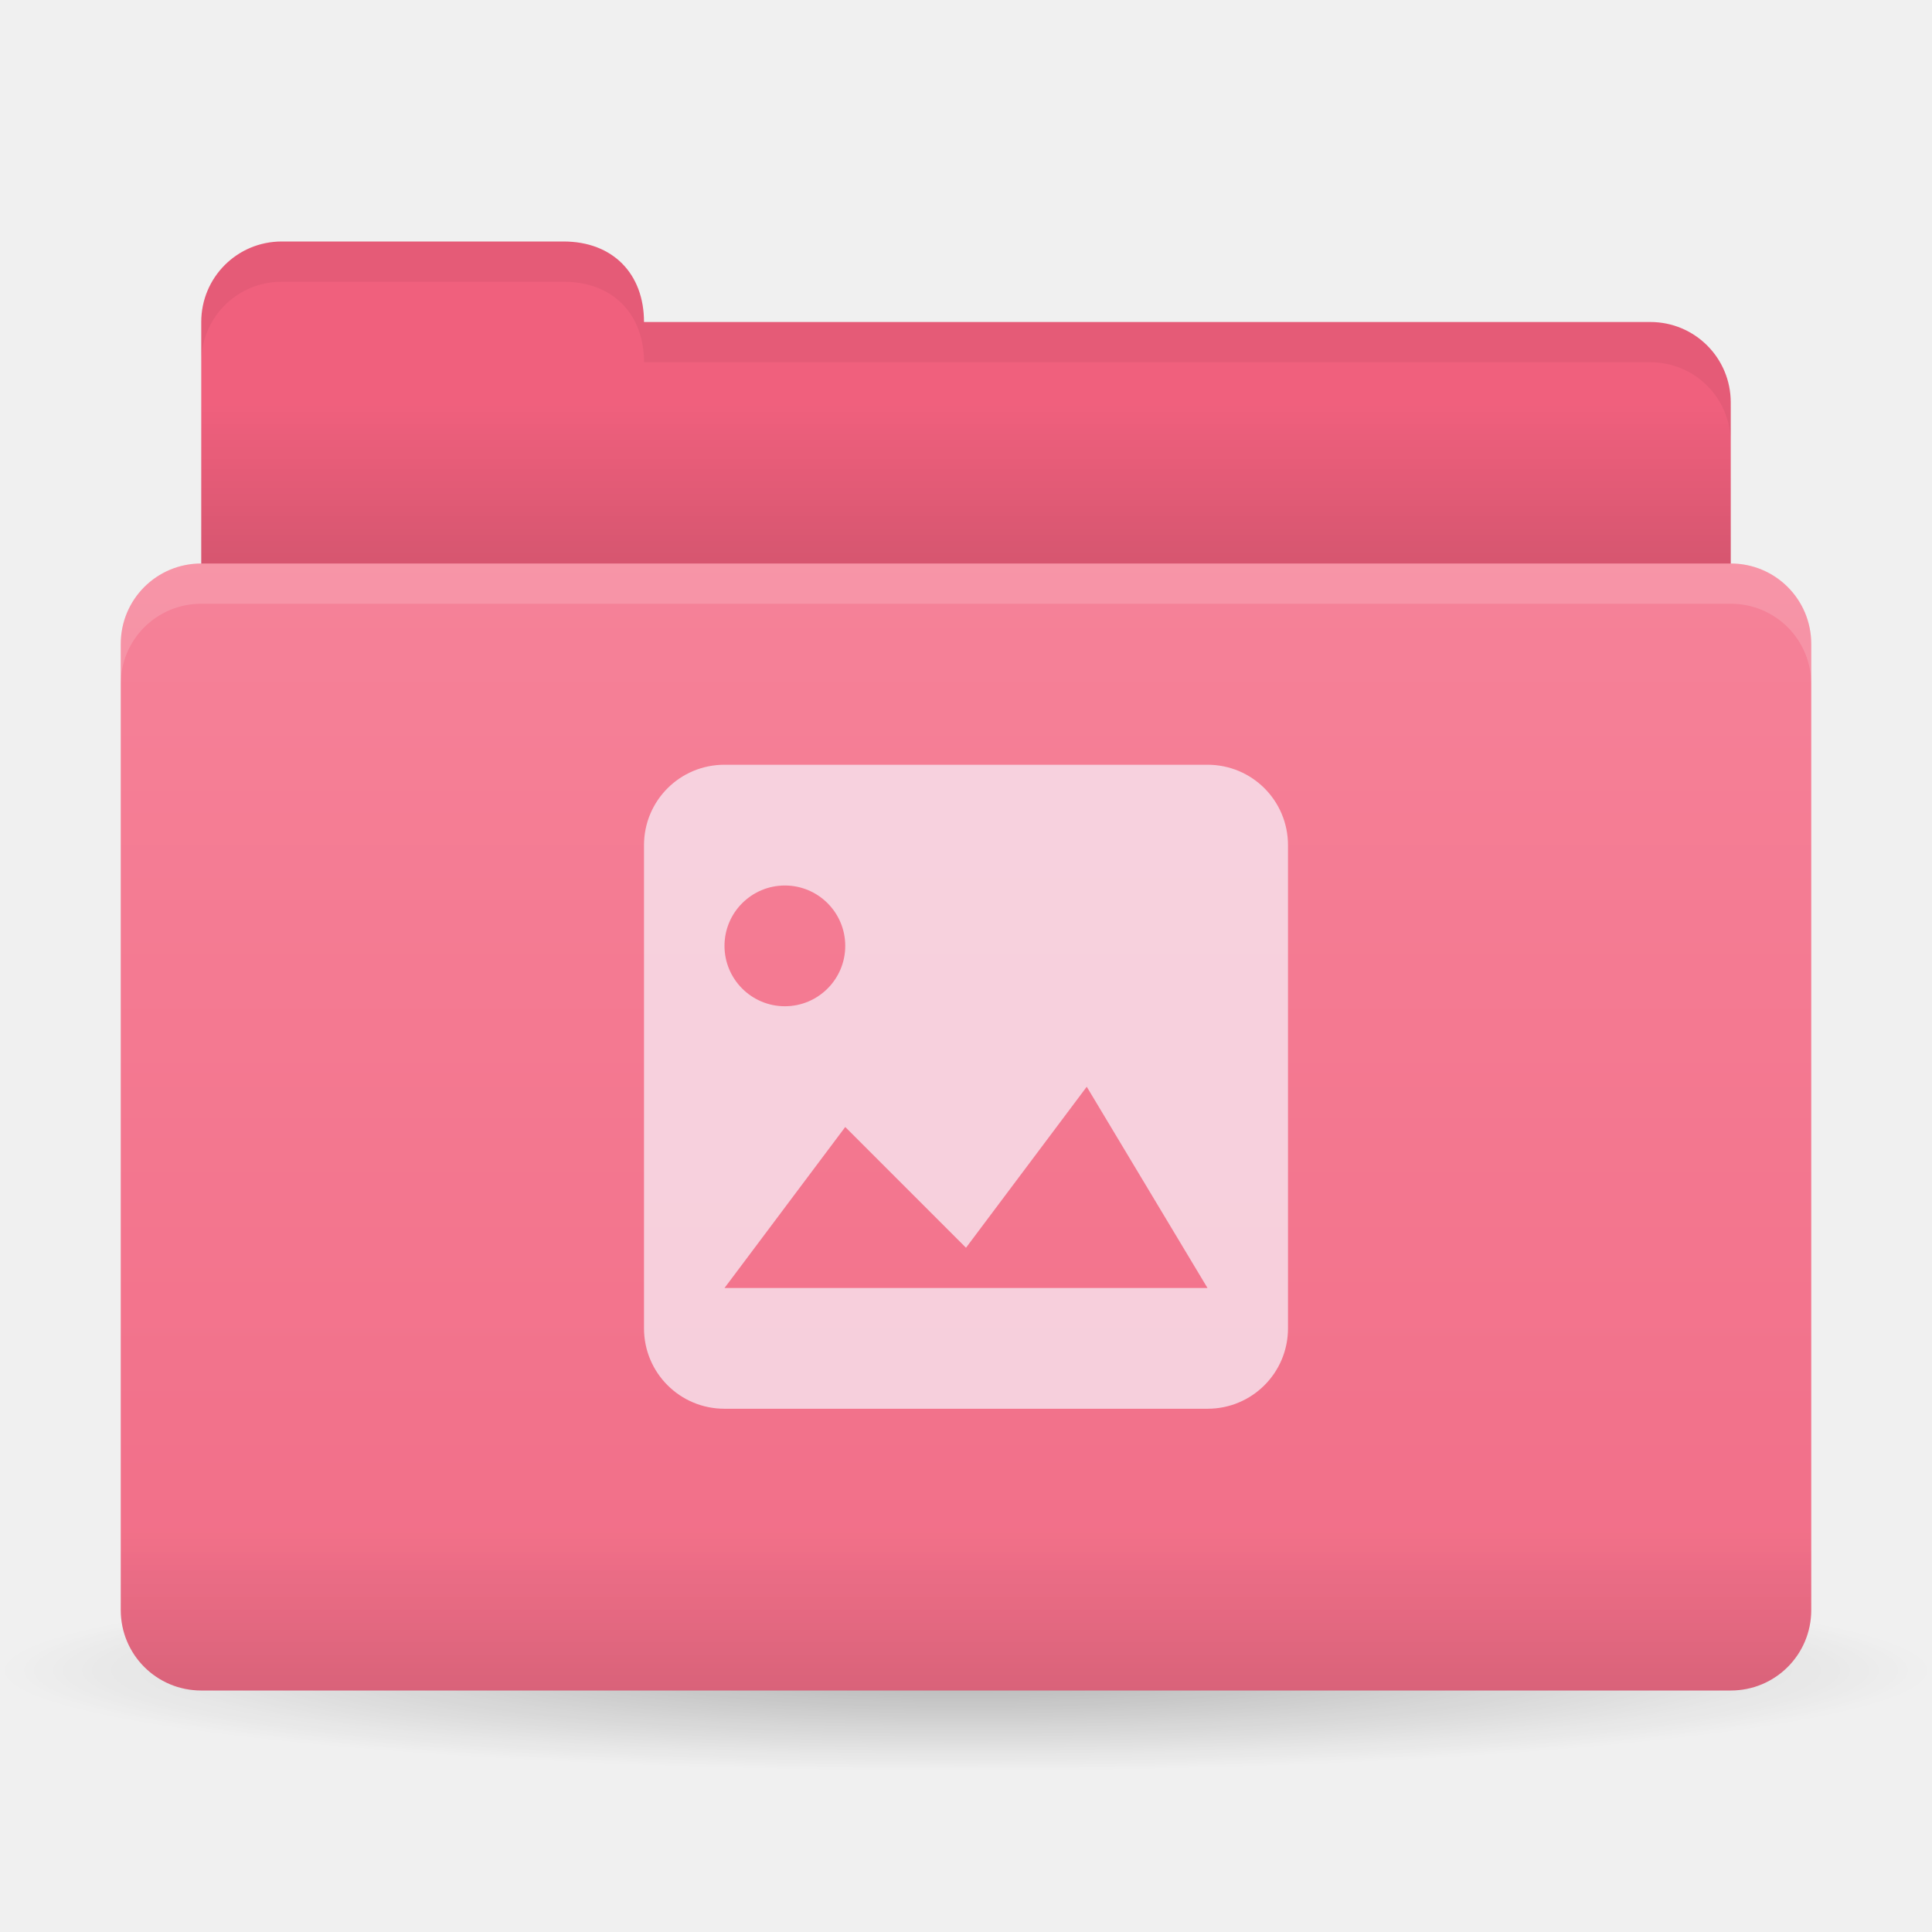
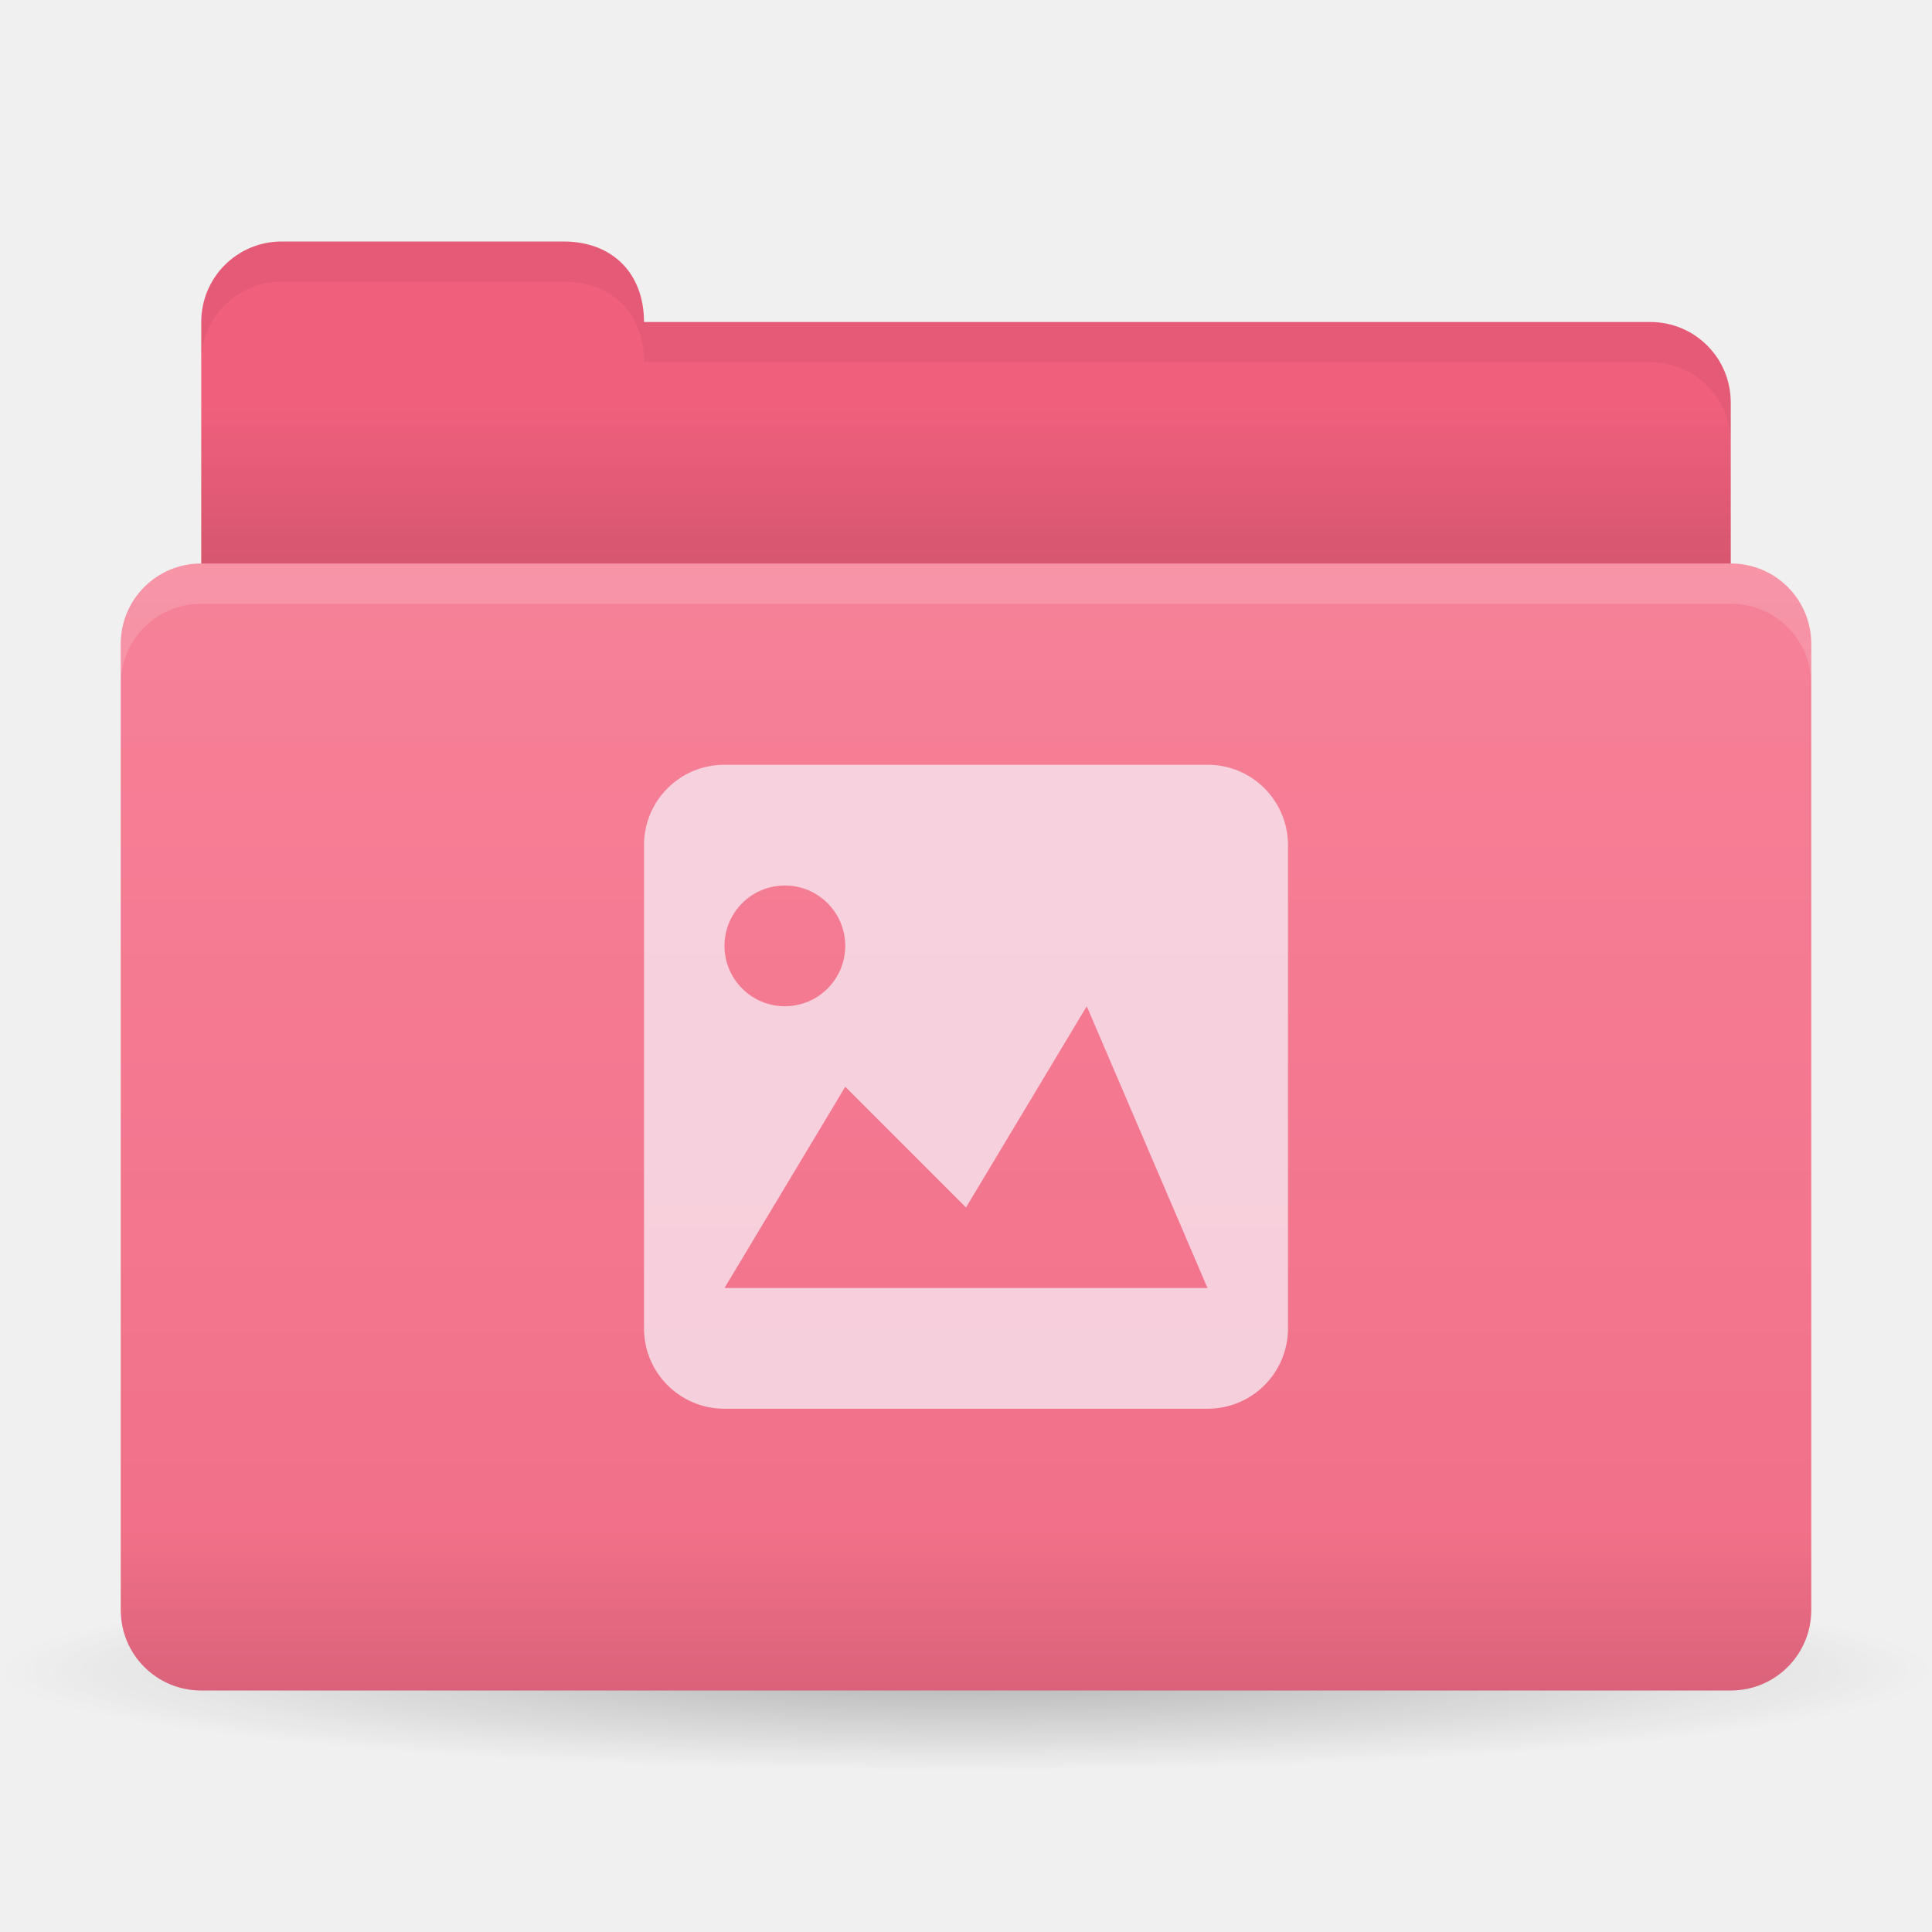
<svg xmlns="http://www.w3.org/2000/svg" xmlns:xlink="http://www.w3.org/1999/xlink" width="48" height="48" id="svg2" version="1.1">
  <defs id="defs4">
    <linearGradient id="linearGradient3874">
      <stop style="stop-color:#000000;stop-opacity:1;" offset="0" id="stop3876" />
      <stop style="stop-color:#000000;stop-opacity:0;" offset="1" id="stop3878" />
    </linearGradient>
    <linearGradient id="linearGradient3861">
      <stop style="stop-color:#000000;stop-opacity:1;" offset="0" id="stop3863" />
      <stop style="stop-color:#000000;stop-opacity:0;" offset="1" id="stop3865" />
    </linearGradient>
    <linearGradient id="linearGradient3844">
      <stop style="stop-color:#000000;stop-opacity:0.392;" offset="0" id="stop3846" />
      <stop style="stop-color:#000000;stop-opacity:0;" offset="1" id="stop3848" />
    </linearGradient>
    <linearGradient id="linearGradient3810">
      <stop style="stop-color:#f16d87;stop-opacity:1;" offset="0" id="stop3812" />
      <stop style="stop-color:#f88ca1;stop-opacity:1;" offset="1" id="stop3814" />
    </linearGradient>
    <linearGradient id="linearGradient3793">
      <stop style="stop-color:#000000;stop-opacity:1;" offset="0" id="stop3795" />
      <stop style="stop-color:#000000;stop-opacity:0;" offset="1" id="stop3797" />
    </linearGradient>
    <linearGradient xlink:href="#linearGradient3793" id="linearGradient3799" x1="24" y1="23" x2="24" y2="10" gradientUnits="userSpaceOnUse" gradientTransform="translate(0,1004.362)" />
    <linearGradient xlink:href="#linearGradient3810" id="linearGradient3816" x1="24" y1="1046.362" x2="24" y2="1014.362" gradientUnits="userSpaceOnUse" />
    <radialGradient xlink:href="#linearGradient3844" id="radialGradient3850" cx="24.076" cy="41.383" fx="24.076" fy="41.383" r="21.076" gradientTransform="matrix(1,0,0,0.1130763,0,36.7037)" gradientUnits="userSpaceOnUse" />
    <linearGradient xlink:href="#linearGradient3810" id="linearGradient3856" gradientUnits="userSpaceOnUse" x1="24" y1="1046.362" x2="24" y2="1014.362" gradientTransform="translate(0,-3)" />
    <linearGradient xlink:href="#linearGradient3810" id="linearGradient3858" gradientUnits="userSpaceOnUse" x1="24" y1="1046.362" x2="24" y2="1014.362" gradientTransform="translate(0,-1004.362)" />
    <linearGradient xlink:href="#linearGradient3861" id="linearGradient3867" x1="1.995" y1="28.562" x2="46.005" y2="28.562" gradientUnits="userSpaceOnUse" />
    <linearGradient xlink:href="#linearGradient3874" id="linearGradient3880" x1="24" y1="42" x2="24" y2="38" gradientUnits="userSpaceOnUse" gradientTransform="translate(-44,1004.362)" />
    <linearGradient xlink:href="#linearGradient3810" id="linearGradient3896" gradientUnits="userSpaceOnUse" x1="24" y1="1046.362" x2="24" y2="1004.362" />
    <linearGradient xlink:href="#linearGradient3793" id="linearGradient3835" x1="24" y1="42" x2="24" y2="38" gradientUnits="userSpaceOnUse" />
    <linearGradient xlink:href="#linearGradient3810" id="linearGradient3841" gradientUnits="userSpaceOnUse" x1="24" y1="1046.362" x2="24" y2="1004.362" gradientTransform="translate(0,1)" />
    <linearGradient xlink:href="#linearGradient3810" id="linearGradient3843" gradientUnits="userSpaceOnUse" x1="24" y1="1046.362" x2="24" y2="1004.362" gradientTransform="translate(0,-1004.362)" />
    <linearGradient xlink:href="#linearGradient3810" id="linearGradient3848" gradientUnits="userSpaceOnUse" x1="24" y1="1046.362" x2="24" y2="1004.362" />
    <linearGradient xlink:href="#linearGradient3810" id="linearGradient3850" gradientUnits="userSpaceOnUse" gradientTransform="translate(-26,0)" x1="24" y1="1046.362" x2="24" y2="1004.362" />
    <linearGradient xlink:href="#linearGradient3810" id="linearGradient3857" gradientUnits="userSpaceOnUse" x1="24" y1="1046.362" x2="24" y2="1004.362" gradientTransform="translate(0,1)" />
    <linearGradient xlink:href="#linearGradient3810" id="linearGradient3859" gradientUnits="userSpaceOnUse" x1="24" y1="1046.362" x2="24" y2="1004.362" gradientTransform="translate(0,-1004.362)" />
  </defs>
  <g id="layer3">
    <path style="opacity:0.65;fill:url(#radialGradient3850);fill-opacity:1;stroke:none" id="path3842" d="m 45.151,41.383 a 21.076,2.383 0 1 1 -42.151,0 21.076,2.383 0 1 1 42.151,0 z" transform="matrix(1.138754,0,0,1.049028,-3.416261,-1.912073)" />
  </g>
  <g id="layer1" transform="translate(0,-1004.362)">
    <path style="fill:#f0607d;fill-opacity:1;stroke:none" d="m 7,1010.362 7,0 c 1.228,0 2,0.804 2,2 l 25,0 c 1.108,0 2,0.892 2,2 l 0,7 c 0,1.108 -0.892,2 -2,2 l -34,0 c -1.108,0 -2,-0.892 -2,-2 l 0,-9 c 0,-1.108 0.892,-2 2,-2 z" id="rect3789" />
    <rect style="opacity:0.35;fill:url(#linearGradient3799);fill-opacity:1;stroke:none" id="rect3791" width="38" height="13" x="5" y="1014.362" />
    <path style="fill:url(#linearGradient3848);fill-opacity:1;stroke:none" d="m 5,1018.362 38,0 c 1.108,0 2,0.892 2,2 l 0,24 c 0,1.108 -0.892,2 -2,2 l -38,0 c -1.108,0 -2,-0.892 -2,-2 l 0,-24 c 0,-1.108 0.892,-2 2,-2 z" id="rect2987" />
    <path style="opacity:0.1;fill:url(#linearGradient3835);fill-opacity:1;stroke:none;stroke-width:1;stroke-miterlimit:4;stroke-opacity:1;stroke-dasharray:none" d="M 3 38 L 3 40 C 3 41.108 3.892 42 5 42 L 43 42 C 44.108 42 45 41.108 45 40 L 45 38 L 3 38 z " transform="translate(0,1004.362)" id="rect3056" />
-     <path id="rect3004" d="m 18,1023.362 c -1.108,0 -2,0.892 -2,2 l 0,12 c 0,1.108 0.892,2 2,2 l 12,0 c 1.108,0 2,-0.892 2,-2 l 0,-12 c 0,-1.108 -0.892,-2 -2,-2 l -12,0 z m 1.5,3 c 0.828,0 1.5,0.672 1.5,1.5 0,0.828 -0.672,1.5 -1.5,1.5 -0.828,0 -1.5,-0.672 -1.5,-1.5 0,-0.828 0.672,-1.5 1.5,-1.5 z m 7.5,5 3,5 -12,0 3,-4 3,3 3,-4 z" style="fill:#f7e6f0;fill-opacity:1;opacity:0.8" />
+     <path id="rect3004-5" d="m 18,1023.362 c -1.108,0 -2,0.892 -2,2 l 0,12 c 0,1.108 0.892,2 2,2 l 12,0 c 1.108,0 2,-0.892 2,-2 l 0,-12 c 0,-1.108 -0.892,-2 -2,-2 z m 1.5,3 c 0.828,0 1.5,0.672 1.5,1.5 0,0.828 -0.672,1.5 -1.5,1.5 -0.828,0 -1.5,-0.672 -1.5,-1.5 0,-0.828 0.672,-1.5 1.5,-1.5 z m 7.5,3 3,7 -12,0 3,-5 3,3 z" style="fill:#f7e6f0;fill-opacity:1;opacity:0.8" />
  </g>
  <g id="layer2">
    <path style="opacity:0.15;fill:#ffffff;fill-opacity:1;stroke:none" d="m 5,14 c -1.108,0 -2,0.892 -2,2 l 0,1 c 0,-1.108 0.892,-2 2,-2 l 38,0 c 1.108,0 2,0.892 2,2 l 0,-1 c 0,-1.108 -0.892,-2 -2,-2 L 5,14 z" id="path3852" />
    <path style="opacity:0.05;fill:#000000;fill-opacity:1;stroke:none" d="M 7,6 C 5.892,6 5,6.892 5,8 L 5,9 C 5,7.892 5.892,7 7,7 l 7,0 c 1.228,0 2,0.804 2,2 l 25,0 c 1.108,0 2,0.892 2,2 l 0,-1 C 43,8.892 42.108,8 41,8 L 16,8 C 16,6.804 15.228,6 14,6 L 7,6 z" id="path3880" />
  </g>
</svg>
